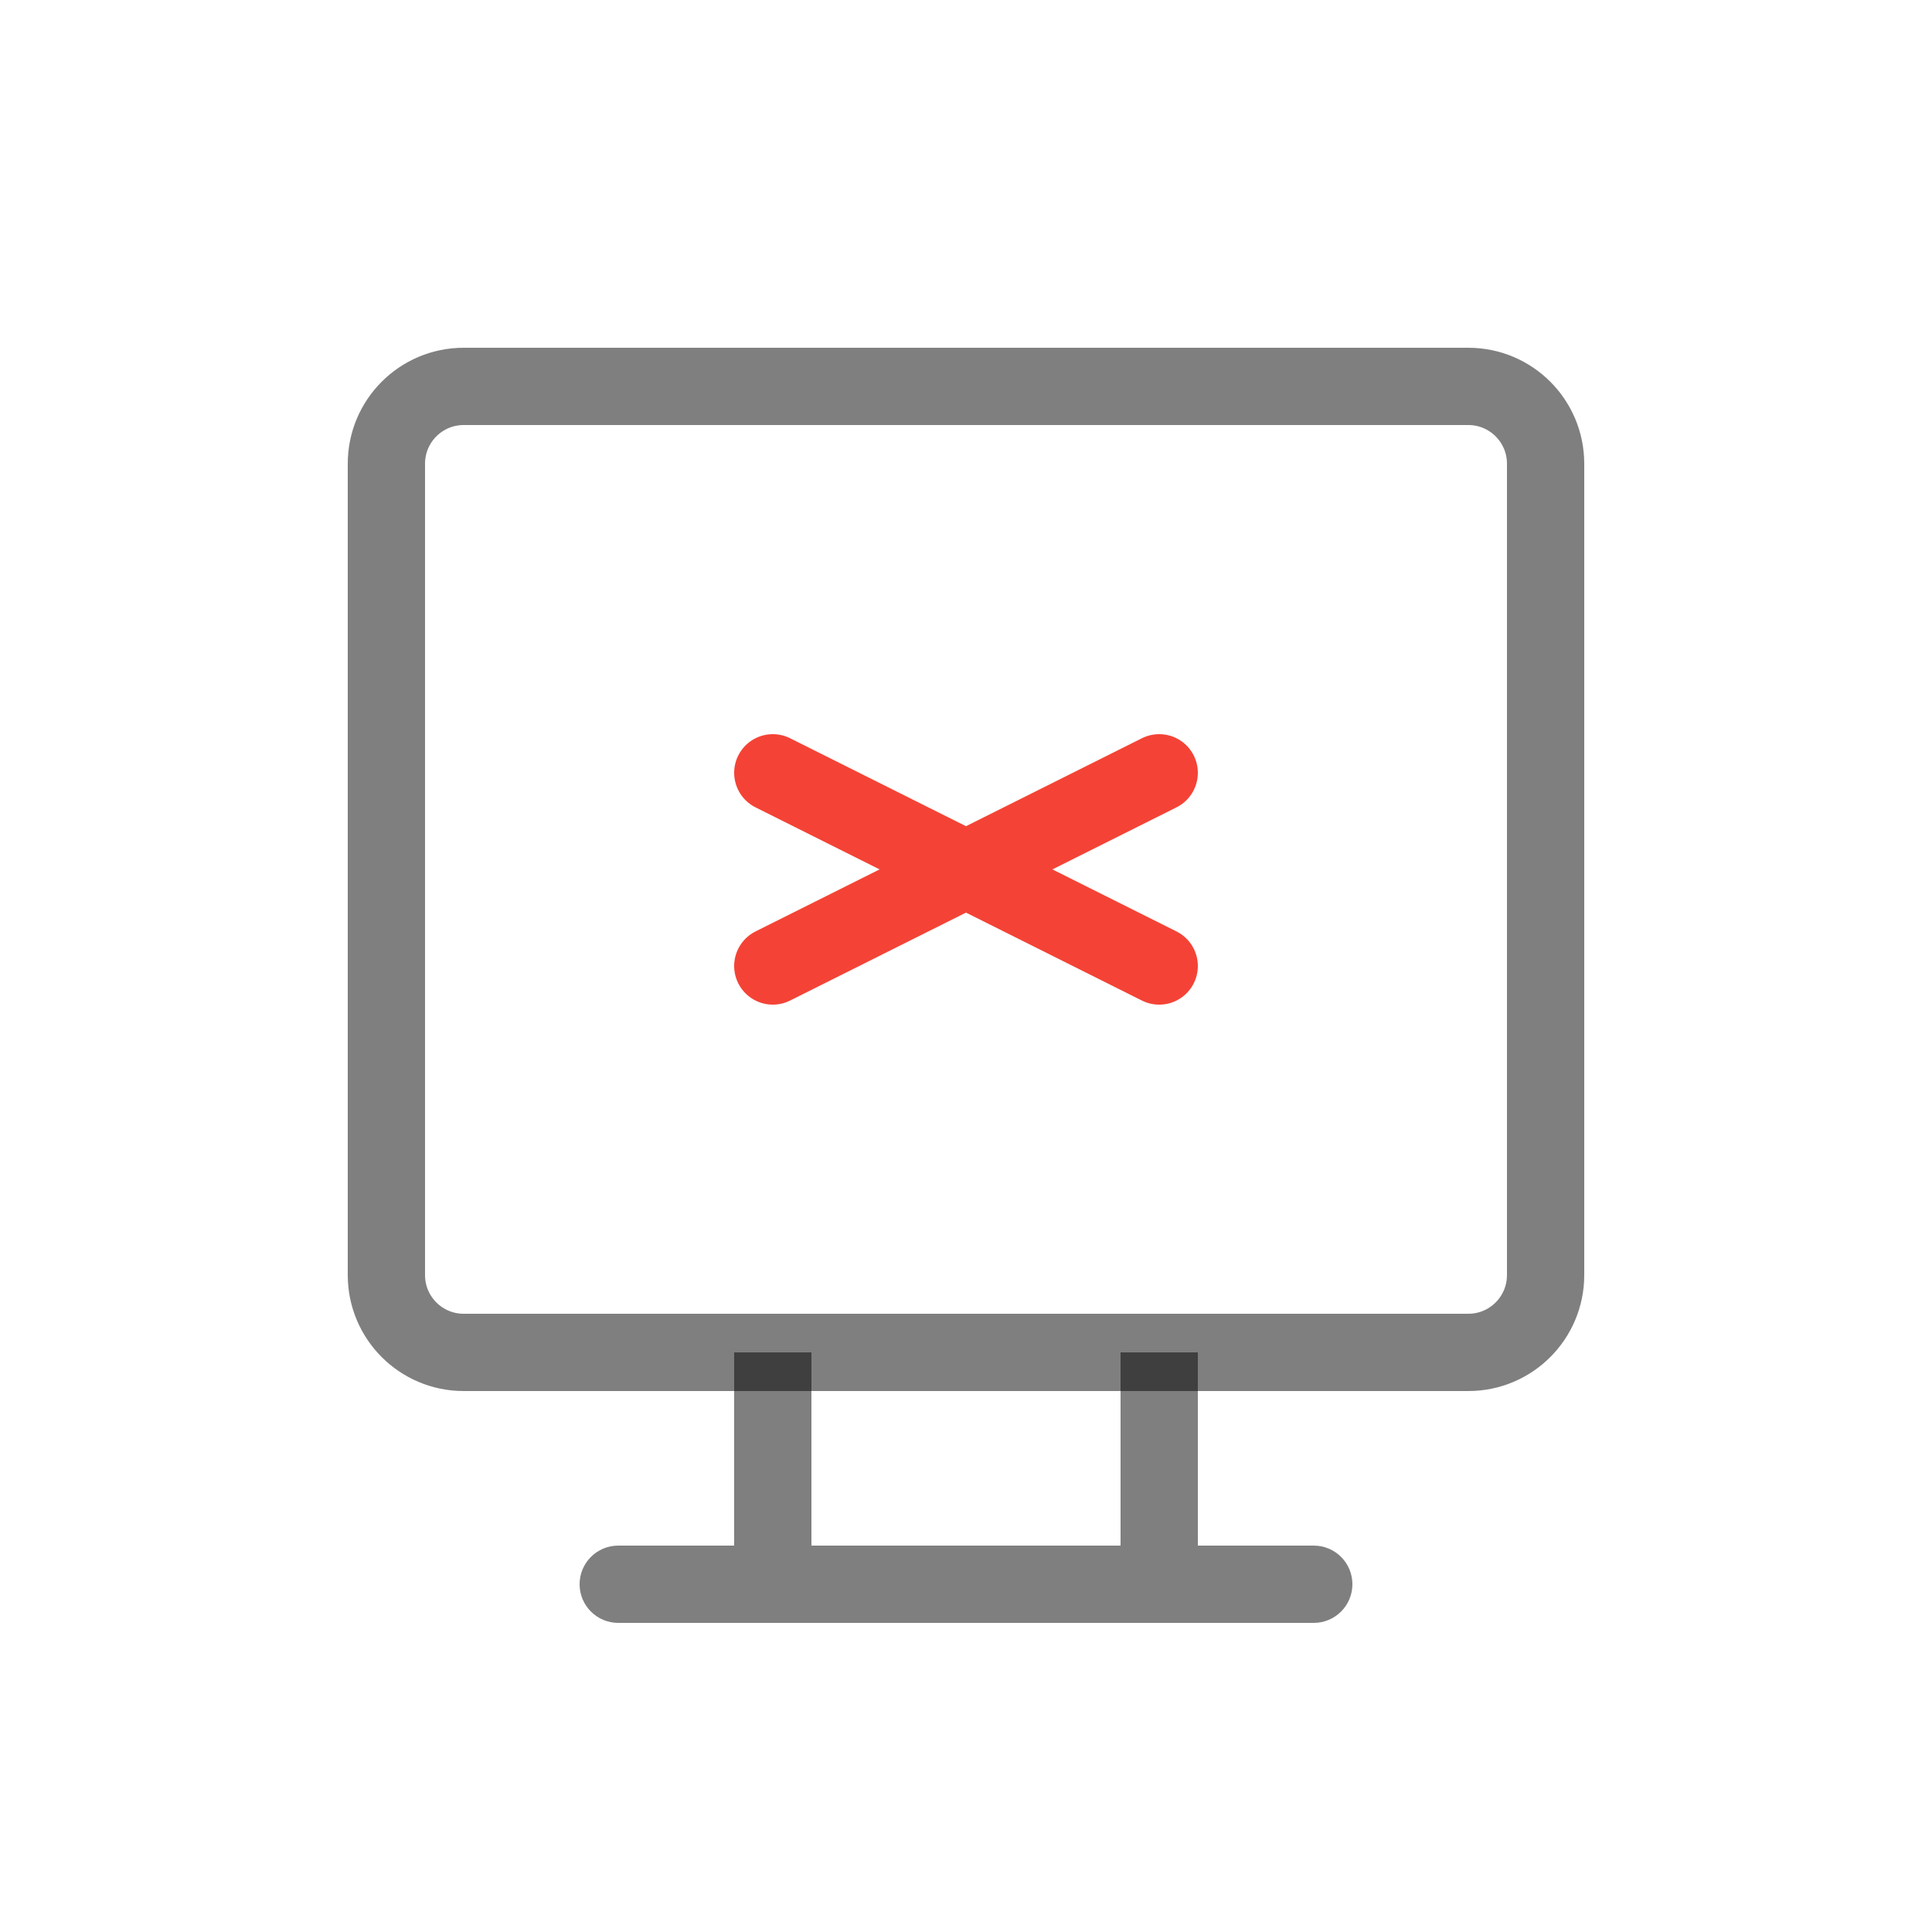
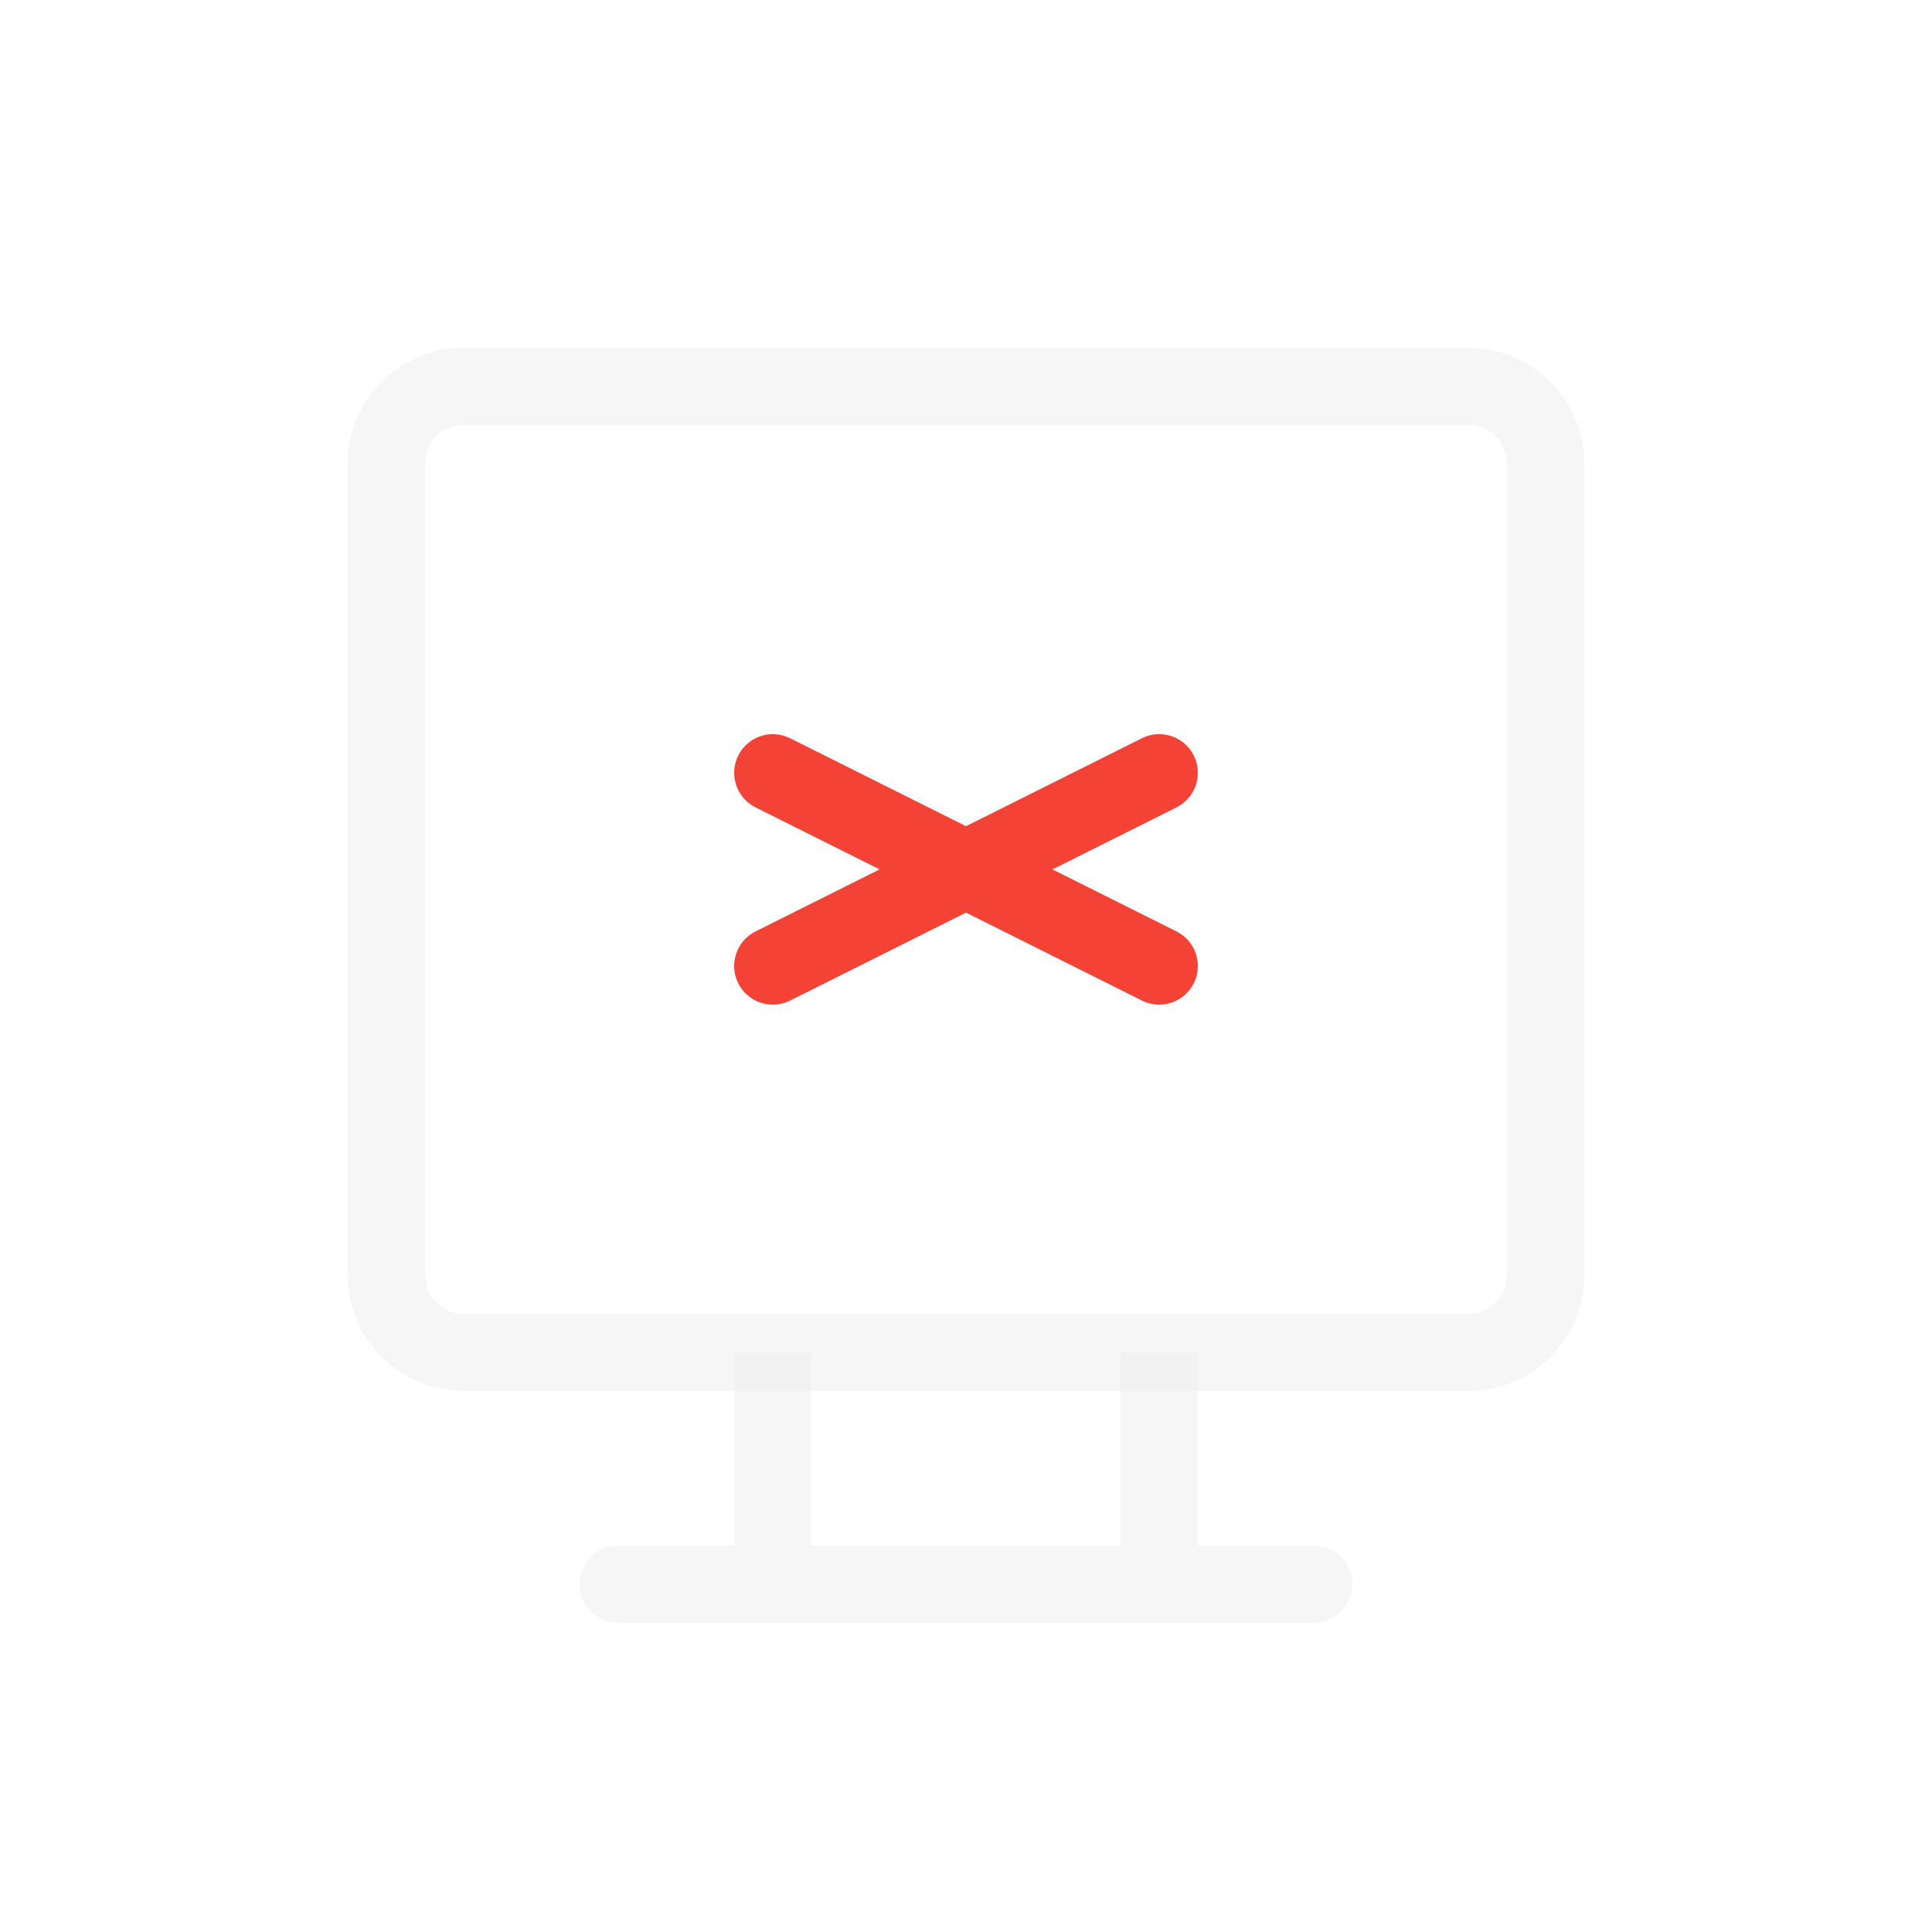
<svg xmlns="http://www.w3.org/2000/svg" width="100" height="100" viewBox="0 0 100 100" fill="none">
-   <rect x="20" y="20" width="60" height="50" rx="4" stroke="black" stroke-width="4" opacity="0.5" />
-   <rect x="30" y="80" width="40" height="4" rx="2" fill="black" opacity="0.5" />
-   <path d="M40 70L40 80M60 70L60 80" stroke="black" stroke-width="4" opacity="0.5" />
+   <rect x="20" y="20" width="60" height="50" rx="4" stroke="#eeeeee" stroke-width="4" opacity="0.5" />
+   <rect x="30" y="80" width="40" height="4" rx="2" fill="#eeeeee" opacity="0.5" />
+   <path d="M40 70L40 80M60 70L60 80" stroke="#eeeeee" stroke-width="4" opacity="0.5" />
  <path d="M40 40L60 50M60 40L40 50" stroke="#F44336" stroke-width="4" stroke-linecap="round" />
</svg>
